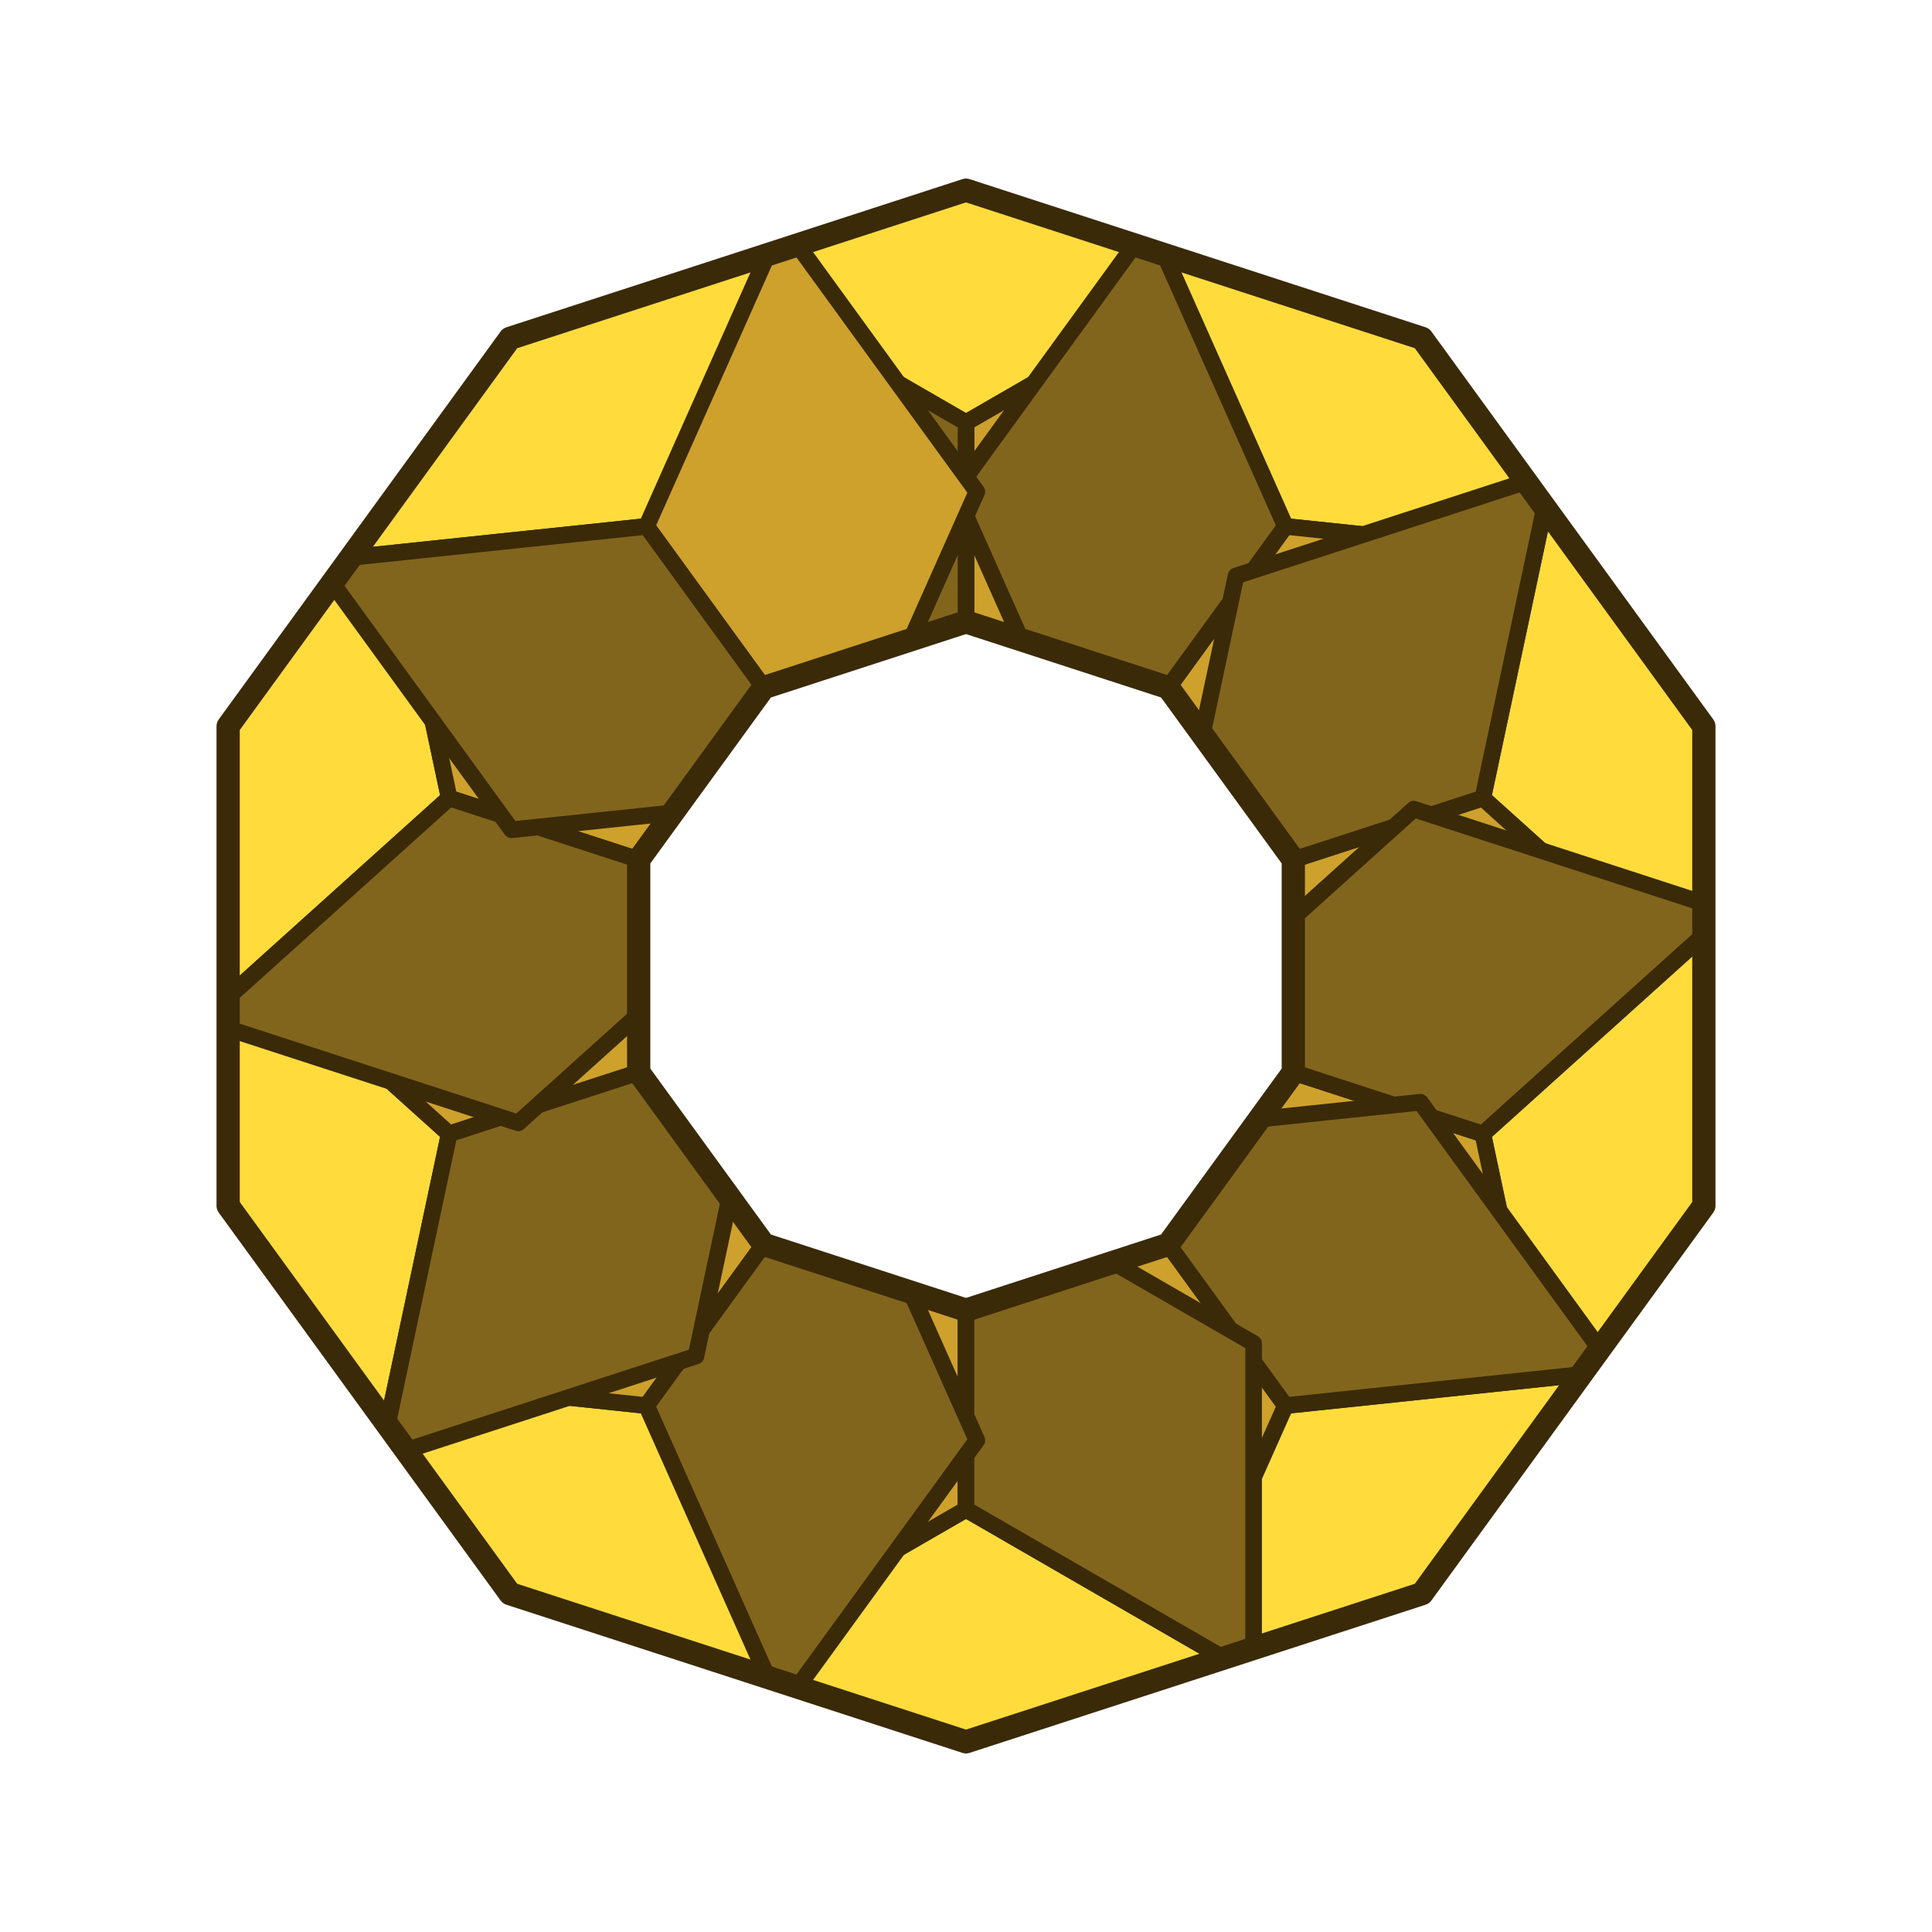
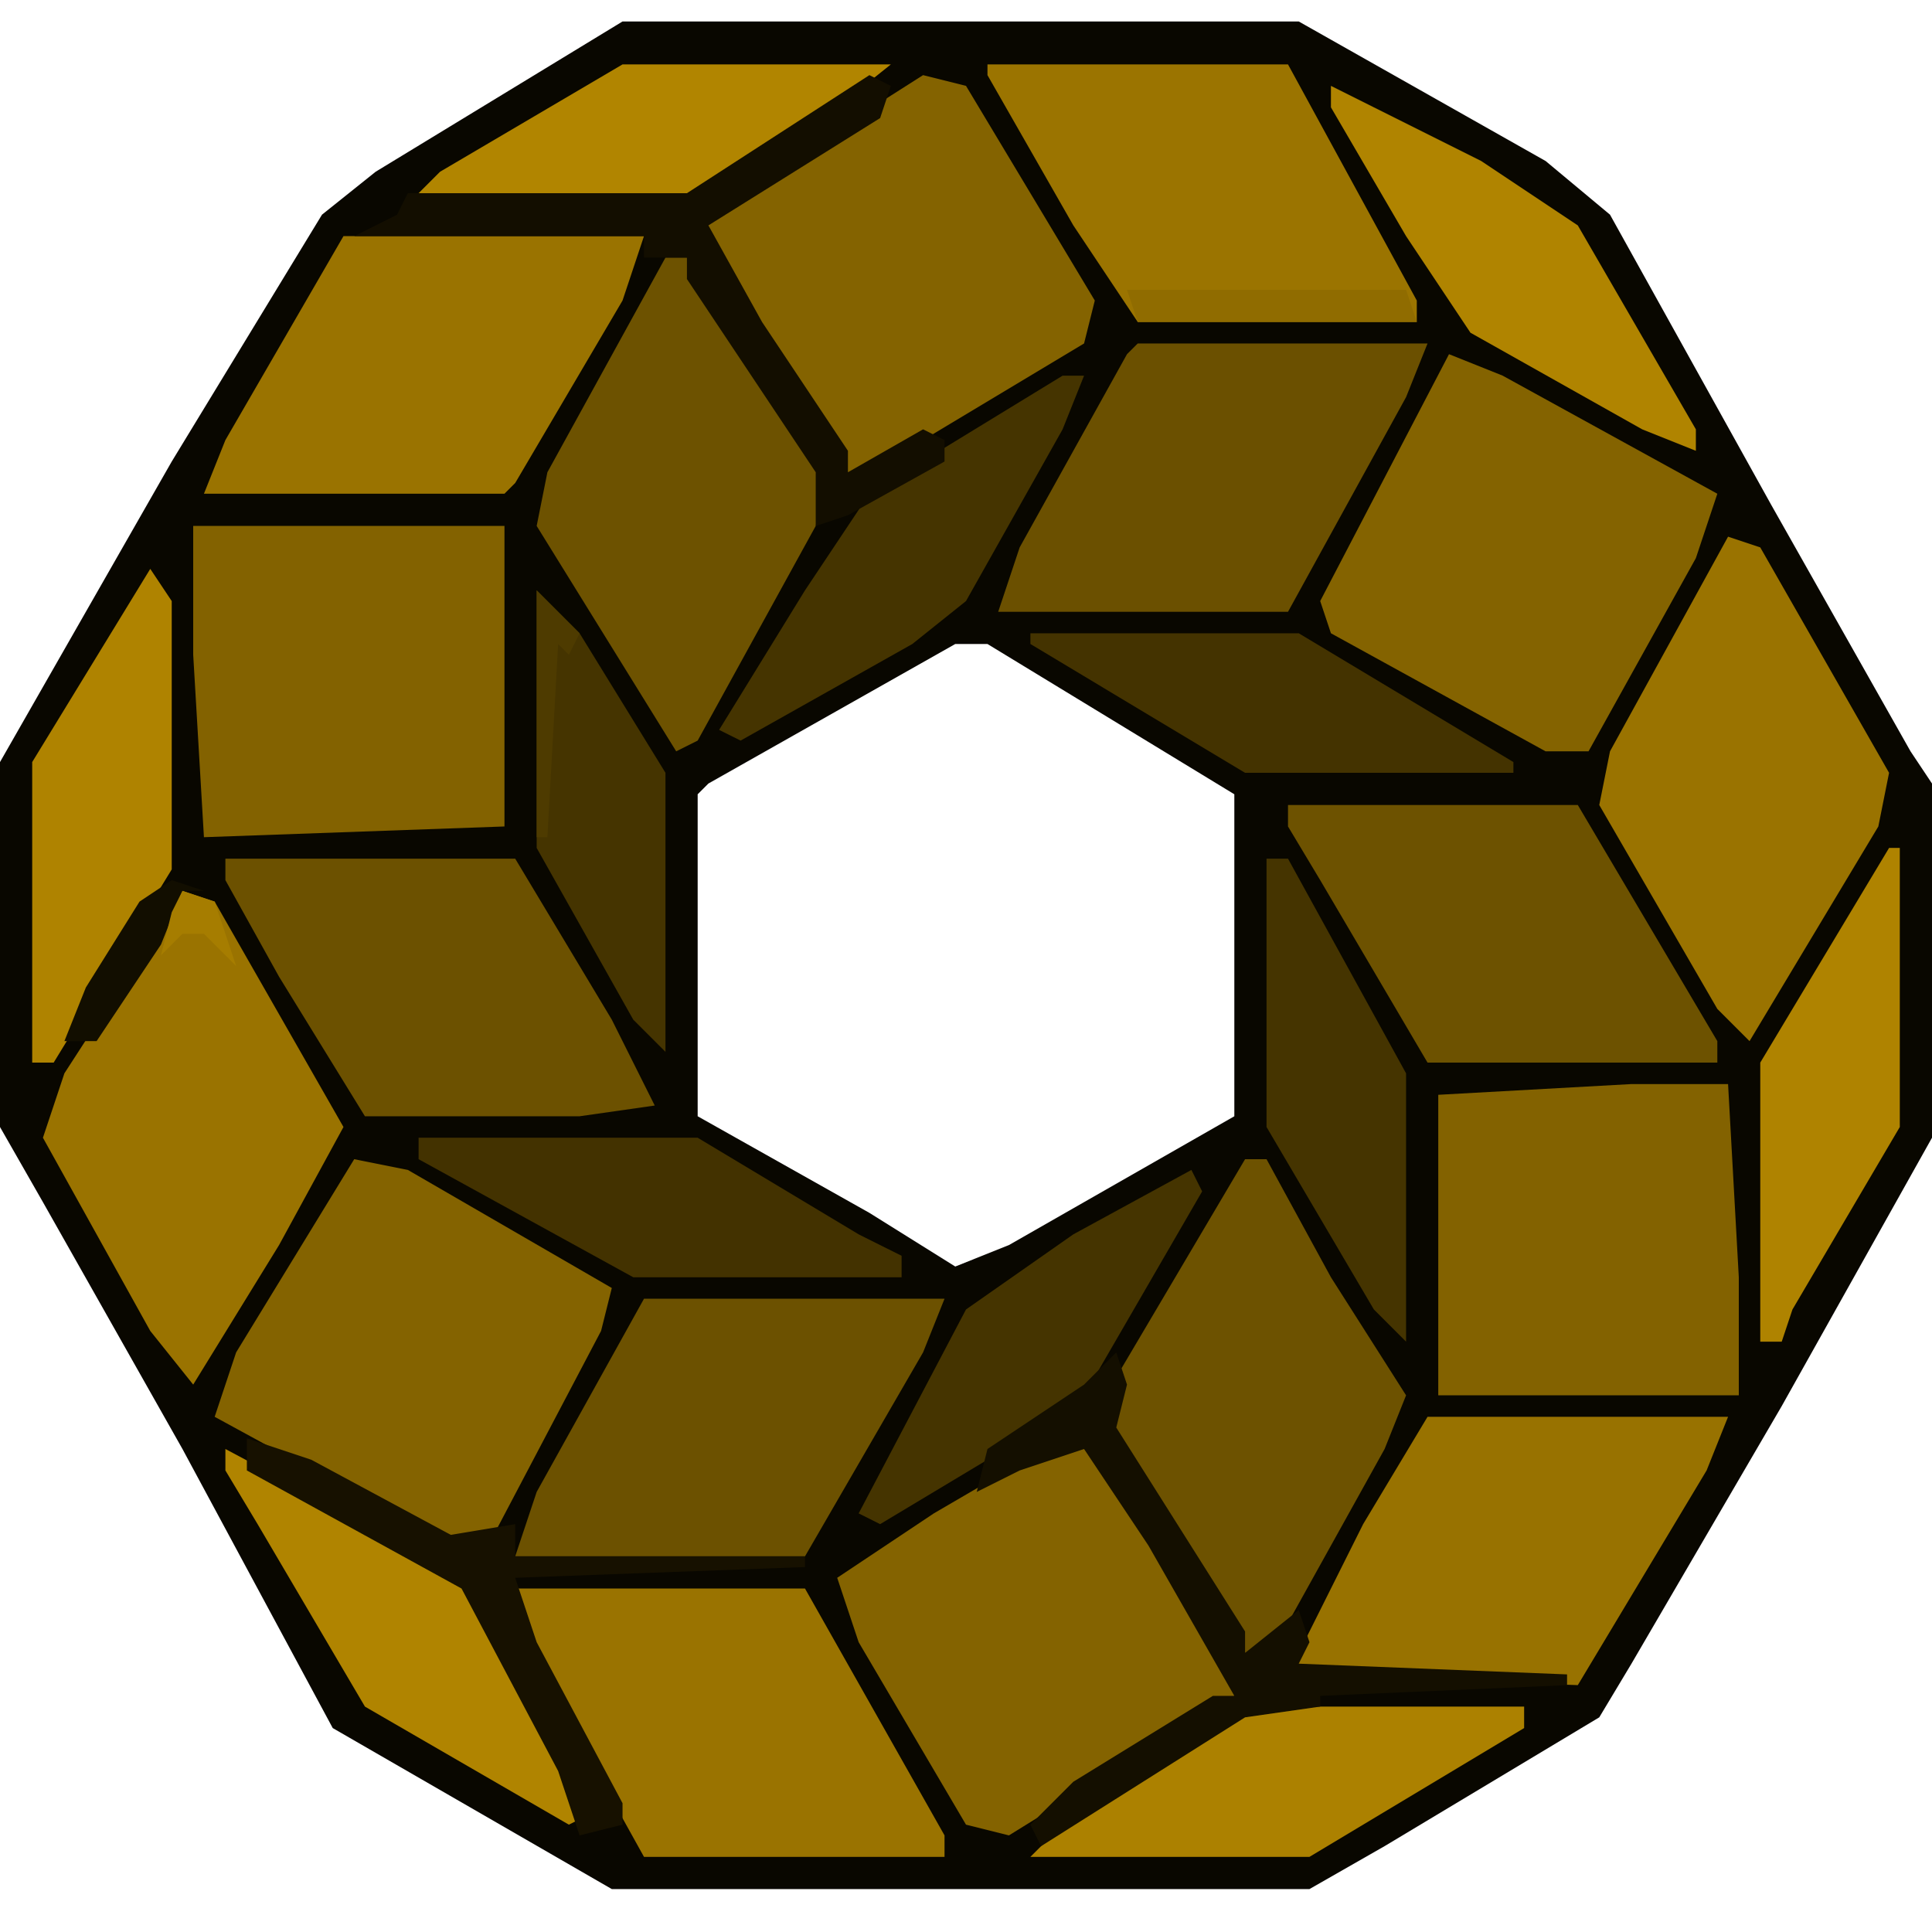
- <svg xmlns="http://www.w3.org/2000/svg" viewBox="0 0 256 256" width="256" height="256">
-   <defs>
-     <clipPath id="ring">
-       <path d="M128.00,25.20 L188.42,44.83 L225.77,96.23 L225.77,159.77 L188.42,211.17 L128.00,230.80 L67.58,211.17 L30.23,159.77 L30.23,96.23 L67.58,44.83Z M101.20,91.11 L84.63,113.91 L84.63,142.09 L101.20,164.89 L128.00,173.60 L154.80,164.89 L171.37,142.09 L171.37,113.91 L154.80,91.11 L128.00,82.40Z" fill-rule="evenodd" />
-     </clipPath>
-   </defs>
-   <path d="M128.00,25.20 L188.42,44.83 L225.77,96.23 L225.77,159.77 L188.42,211.17 L128.00,230.80 L67.58,211.17 L30.23,159.77 L30.23,96.23 L67.58,44.83Z M101.20,91.11 L84.63,113.91 L84.63,142.09 L101.20,164.89 L128.00,173.60 L154.80,164.89 L171.37,142.09 L171.37,113.91 L154.80,91.11 L128.00,82.40Z" fill-rule="evenodd" fill="#cea12c" />
-   <g clip-path="url(#ring)">
-     <polygon points="128.00,12.00 166.11,34.00 128.00,56.00 89.89,34.00" fill="#ffdc3c" stroke="#3a2a08" stroke-width="2.20" stroke-linejoin="round" />
-     <polygon points="166.11,34.00 166.11,78.00 128.00,100.00 128.00,56.00" fill="#cea12c" stroke="#3a2a08" stroke-width="2.20" stroke-linejoin="round" />
-     <polygon points="89.89,34.00 128.00,56.00 128.00,100.00 89.89,78.00" fill="#82651c" stroke="#3a2a08" stroke-width="2.20" stroke-linejoin="round" />
-     <polygon points="196.18,34.15 214.08,74.35 170.32,69.75 152.42,29.55" fill="#ffdc3c" stroke="#3a2a08" stroke-width="2.20" stroke-linejoin="round" />
-     <polygon points="214.08,74.35 188.22,109.95 144.46,105.35 170.32,69.75" fill="#cea12c" stroke="#3a2a08" stroke-width="2.20" stroke-linejoin="round" />
-     <polygon points="152.42,29.55 170.32,69.75 144.46,105.35 126.56,65.15" fill="#82651c" stroke="#3a2a08" stroke-width="2.20" stroke-linejoin="round" />
-     <polygon points="238.32,92.15 229.17,135.19 196.48,105.75 205.62,62.71" fill="#ffdc3c" stroke="#3a2a08" stroke-width="2.20" stroke-linejoin="round" />
-     <polygon points="229.17,135.19 187.33,148.79 154.63,119.35 196.48,105.75" fill="#cea12c" stroke="#3a2a08" stroke-width="2.20" stroke-linejoin="round" />
-     <polygon points="205.62,62.71 196.48,105.75 154.63,119.35 163.78,76.31" fill="#82651c" stroke="#3a2a08" stroke-width="2.20" stroke-linejoin="round" />
-     <polygon points="238.32,163.85 205.62,193.29 196.48,150.25 229.17,120.81" fill="#ffdc3c" stroke="#3a2a08" stroke-width="2.20" stroke-linejoin="round" />
-     <polygon points="205.62,193.29 163.78,179.69 154.63,136.65 196.48,150.25" fill="#cea12c" stroke="#3a2a08" stroke-width="2.20" stroke-linejoin="round" />
-     <polygon points="229.17,120.81 196.48,150.25 154.63,136.65 187.33,107.21" fill="#82651c" stroke="#3a2a08" stroke-width="2.20" stroke-linejoin="round" />
-     <polygon points="196.18,221.85 152.42,226.45 170.32,186.25 214.08,181.65" fill="#ffdc3c" stroke="#3a2a08" stroke-width="2.20" stroke-linejoin="round" />
-     <polygon points="152.42,226.45 126.56,190.85 144.46,150.65 170.32,186.25" fill="#cea12c" stroke="#3a2a08" stroke-width="2.20" stroke-linejoin="round" />
-     <polygon points="214.08,181.65 170.32,186.25 144.46,150.65 188.22,146.05" fill="#82651c" stroke="#3a2a08" stroke-width="2.20" stroke-linejoin="round" />
-     <polygon points="128.00,244.00 89.89,222.00 128.00,200.00 166.11,222.00" fill="#ffdc3c" stroke="#3a2a08" stroke-width="2.20" stroke-linejoin="round" />
-     <polygon points="89.89,222.00 89.89,178.00 128.00,156.00 128.00,200.00" fill="#cea12c" stroke="#3a2a08" stroke-width="2.20" stroke-linejoin="round" />
-     <polygon points="166.11,222.00 128.00,200.00 128.00,156.00 166.11,178.00" fill="#82651c" stroke="#3a2a08" stroke-width="2.20" stroke-linejoin="round" />
-     <polygon points="59.82,221.85 41.92,181.65 85.68,186.25 103.58,226.45" fill="#ffdc3c" stroke="#3a2a08" stroke-width="2.20" stroke-linejoin="round" />
-     <polygon points="41.92,181.65 67.78,146.05 111.54,150.65 85.68,186.25" fill="#cea12c" stroke="#3a2a08" stroke-width="2.20" stroke-linejoin="round" />
-     <polygon points="103.58,226.45 85.68,186.25 111.54,150.65 129.44,190.85" fill="#82651c" stroke="#3a2a08" stroke-width="2.20" stroke-linejoin="round" />
-     <polygon points="17.68,163.85 26.83,120.81 59.52,150.25 50.38,193.29" fill="#ffdc3c" stroke="#3a2a08" stroke-width="2.20" stroke-linejoin="round" />
-     <polygon points="26.83,120.81 68.67,107.21 101.37,136.65 59.52,150.25" fill="#cea12c" stroke="#3a2a08" stroke-width="2.20" stroke-linejoin="round" />
-     <polygon points="50.38,193.29 59.52,150.25 101.37,136.65 92.22,179.69" fill="#82651c" stroke="#3a2a08" stroke-width="2.20" stroke-linejoin="round" />
-     <polygon points="17.68,92.15 50.38,62.71 59.52,105.75 26.83,135.19" fill="#ffdc3c" stroke="#3a2a08" stroke-width="2.20" stroke-linejoin="round" />
-     <polygon points="50.38,62.71 92.22,76.31 101.37,119.35 59.52,105.75" fill="#cea12c" stroke="#3a2a08" stroke-width="2.20" stroke-linejoin="round" />
-     <polygon points="26.83,135.19 59.52,105.75 101.37,119.35 68.67,148.79" fill="#82651c" stroke="#3a2a08" stroke-width="2.20" stroke-linejoin="round" />
-     <polygon points="59.82,34.15 103.58,29.55 85.68,69.75 41.92,74.35" fill="#ffdc3c" stroke="#3a2a08" stroke-width="2.20" stroke-linejoin="round" />
-     <polygon points="103.58,29.55 129.44,65.15 111.54,105.35 85.68,69.75" fill="#cea12c" stroke="#3a2a08" stroke-width="2.20" stroke-linejoin="round" />
-     <polygon points="41.92,74.35 85.68,69.75 111.54,105.35 67.78,109.95" fill="#82651c" stroke="#3a2a08" stroke-width="2.20" stroke-linejoin="round" />
-   </g>
-   <path d="M128.00,25.20 L188.42,44.83 L225.77,96.23 L225.77,159.77 L188.42,211.17 L128.00,230.80 L67.58,211.17 L30.23,159.77 L30.23,96.23 L67.58,44.83Z M101.20,91.11 L84.63,113.91 L84.63,142.09 L101.20,164.89 L128.00,173.60 L154.80,164.89 L171.37,142.09 L171.37,113.91 L154.80,91.11 L128.00,82.40Z" fill-rule="evenodd" fill="none" stroke="#3a2a08" stroke-width="3.08" stroke-linejoin="round" />
+ <svg xmlns="http://www.w3.org/2000/svg" version="1.1" width="180" height="180">
+   <path d="M0,0 L63,0 L86,13 L92,18 L107,45 L120,68 L122,71 L122,104 L108,129 L94,153 L91,158 L71,170 L64,174 L-1,174 L-27,159 L-41,133 L-54,110 L-58,103 L-58,69 L-42,41 L-28,18 L-23,14 Z M31,58 L8,71 L7,72 L7,102 L23,111 L31,116 L36,114 L57,102 L57,72 L34,58 Z " fill="#090700" transform="translate(58,2)" />
+   <path d="M0,0 L29,0 L29,28 L1,29 L0,12 Z " fill="#836200" transform="translate(18,49)" />
+   <path d="M0,0 L5,2 L25,13 L23,19 L13,37 L9,37 L-11,26 L-12,23 Z " fill="#846300" transform="translate(135,33)" />
+   <path d="M0,0 L4,2 L16,22 L16,24 L-5,37 L-9,36 L-19,19 L-21,13 L-12,7 Z " fill="#846300" transform="translate(99,134)" />
+   <path d="M0,0 L9,0 L10,18 L10,29 L-18,29 L-18,1 Z " fill="#836200" transform="translate(152,101)" />
+   <path d="M0,0 L5,1 L24,12 L23,16 L13,35 L9,36 L-13,24 L-11,18 Z " fill="#846300" transform="translate(33,108)" />
+   <path d="M0,0 L4,1 L13,16 L16,21 L15,25 L0,34 L-5,37 L-7,37 L-19,18 L-21,14 L-11,7 Z " fill="#846300" transform="translate(86,7)" />
+   <path d="M0,0 L28,0 L41,23 L41,25 L13,25 L3,7 Z " fill="#9a7300" transform="translate(47,148)" />
+   <path d="M0,0 L27,0 L25,5 L14,25 L-13,25 L-11,19 L-1,1 Z " fill="#6b5000" transform="translate(106,32)" />
+   <path d="M0,0 L28,0 L26,6 L16,23 L15,24 L-13,24 L-11,19 Z " fill="#9a7300" transform="translate(32,22)" />
+   <path d="M0,0 L28,0 L26,5 L14,25 L-13,24 L-6,10 Z " fill="#987200" transform="translate(133,132)" />
+   <path d="M0,0 L2,0 L8,11 L15,22 L13,27 L3,45 L0,46 L-12,26 L-13,22 Z " fill="#6d5200" transform="translate(116,108)" />
+   <path d="M0,0 L3,1 L15,22 L14,27 L2,47 L-1,44 L-12,25 L-11,20 Z " fill="#9a7300" transform="translate(161,50)" />
+   <path d="M0,0 L28,0 L26,5 L15,24 L-12,24 L-10,18 Z " fill="#6c5100" transform="translate(60,121)" />
+   <path d="M0,0 L3,1 L15,22 L9,33 L1,46 L-3,41 L-13,23 L-11,17 Z " fill="#9a7300" transform="translate(17,83)" />
+   <path d="M0,0 L2,0 L15,20 L14,25 L3,45 L1,46 L-12,25 L-11,20 Z " fill="#6d5200" transform="translate(62,24)" />
+   <path d="M0,0 L27,0 L36,15 L40,23 L33,24 L13,24 L5,11 L0,2 Z " fill="#6c5100" transform="translate(21,80)" />
+   <path d="M0,0 L28,0 L40,22 L40,24 L14,24 L8,15 L0,1 Z " fill="#9b7400" transform="translate(92,6)" />
+   <path d="M0,0 L27,0 L40,22 L40,24 L13,24 L3,7 L0,2 Z " fill="#6d5200" transform="translate(120,75)" />
+   <path d="M0,0 L2,3 L2,28 L-9,46 L-11,46 L-11,18 Z " fill="#af8300" transform="translate(14,53)" />
+   <path d="M0,0 L26,0 L26,2 L6,14 L-20,14 L-16,10 Z " fill="#ac8100" transform="translate(116,159)" />
+   <path d="M0,0 L15,8 L24,14 L34,34 L32,35 L13,24 L3,7 L0,2 Z " fill="#b08400" transform="translate(21,135)" />
+   <path d="M0,0 L14,7 L23,13 L34,32 L34,34 L29,32 L13,23 L7,14 L0,2 Z " fill="#b08400" transform="translate(124,8)" />
+   <path d="M0,0 L1,0 L1,26 L-9,43 L-10,46 L-12,46 L-12,20 Z " fill="#af8300" transform="translate(176,79)" />
+   <path d="M0,0 L26,0 L41,9 L45,11 L45,13 L20,13 L0,2 Z " fill="#433200" transform="translate(39,106)" />
+   <path d="M0,0 L2,0 L13,20 L13,45 L10,42 L0,25 Z " fill="#453400" transform="translate(118,80)" />
+   <path d="M0,0 L2,0 L0,5 L-9,21 L-14,25 L-30,34 L-32,33 L-24,20 L-18,11 Z " fill="#453400" transform="translate(99,35)" />
+   <path d="M0,0 L25,0 L20,4 L6,13 L-20,13 L-17,10 Z " fill="#b18500" transform="translate(58,6)" />
+   <path d="M0,0 L25,0 L45,12 L45,13 L20,13 L0,1 Z " fill="#443300" transform="translate(96,59)" />
+   <path d="M0,0 L1,2 L-10,21 L-19,27 L-29,33 L-31,32 L-21,13 L-11,6 Z " fill="#453400" transform="translate(111,109)" />
+   <path d="M0,0 L4,4 L12,17 L12,43 L9,40 L0,24 Z " fill="#453400" transform="translate(50,55)" />
+   <path d="M0,0 L1,3 L0,7 L12,26 L12,28 L17,24 L18,27 L17,29 L42,30 L42,31 L19,32 L19,33 L12,34 L-7,46 L-8,44 L-4,40 L9,32 L11,32 L3,18 L-3,9 L-9,11 L-13,13 L-12,9 L-3,3 Z " fill="#140f00" transform="translate(104,126)" />
+   <path d="M0,0 L2,1 L1,4 L-15,14 L-10,23 L-2,35 L-2,37 L5,33 L7,34 L7,36 L-2,41 L-5,42 L-5,37 L-17,19 L-17,17 L-21,17 L-21,15 L-48,15 L-44,13 L-43,11 L-17,11 Z " fill="#130e00" transform="translate(81,7)" />
+   <path d="M0,0 L6,2 L19,9 L25,8 L25,11 L52,11 L52,12 L25,13 L27,19 L35,34 L35,36 L31,37 L29,31 L20,14 L0,3 Z " fill="#171100" transform="translate(23,134)" />
+   <path d="M0,0 L26,0 L27,3 L1,3 Z " fill="#906c00" transform="translate(105,27)" />
+   <path d="M0,0 L3,1 L1,1 L-1,6 L-7,15 L-10,15 L-8,10 L-3,2 Z " fill="#120e00" transform="translate(16,82)" />
+   <path d="M0,0 L4,4 L3,6 L2,5 L1,23 L0,23 Z " fill="#4e3b00" transform="translate(50,55)" />
+   <path d="M0,0 L3,1 L5,7 L2,4 L0,4 L-2,6 L-1,2 Z " fill="#a67d00" transform="translate(17,83)" />
</svg>
